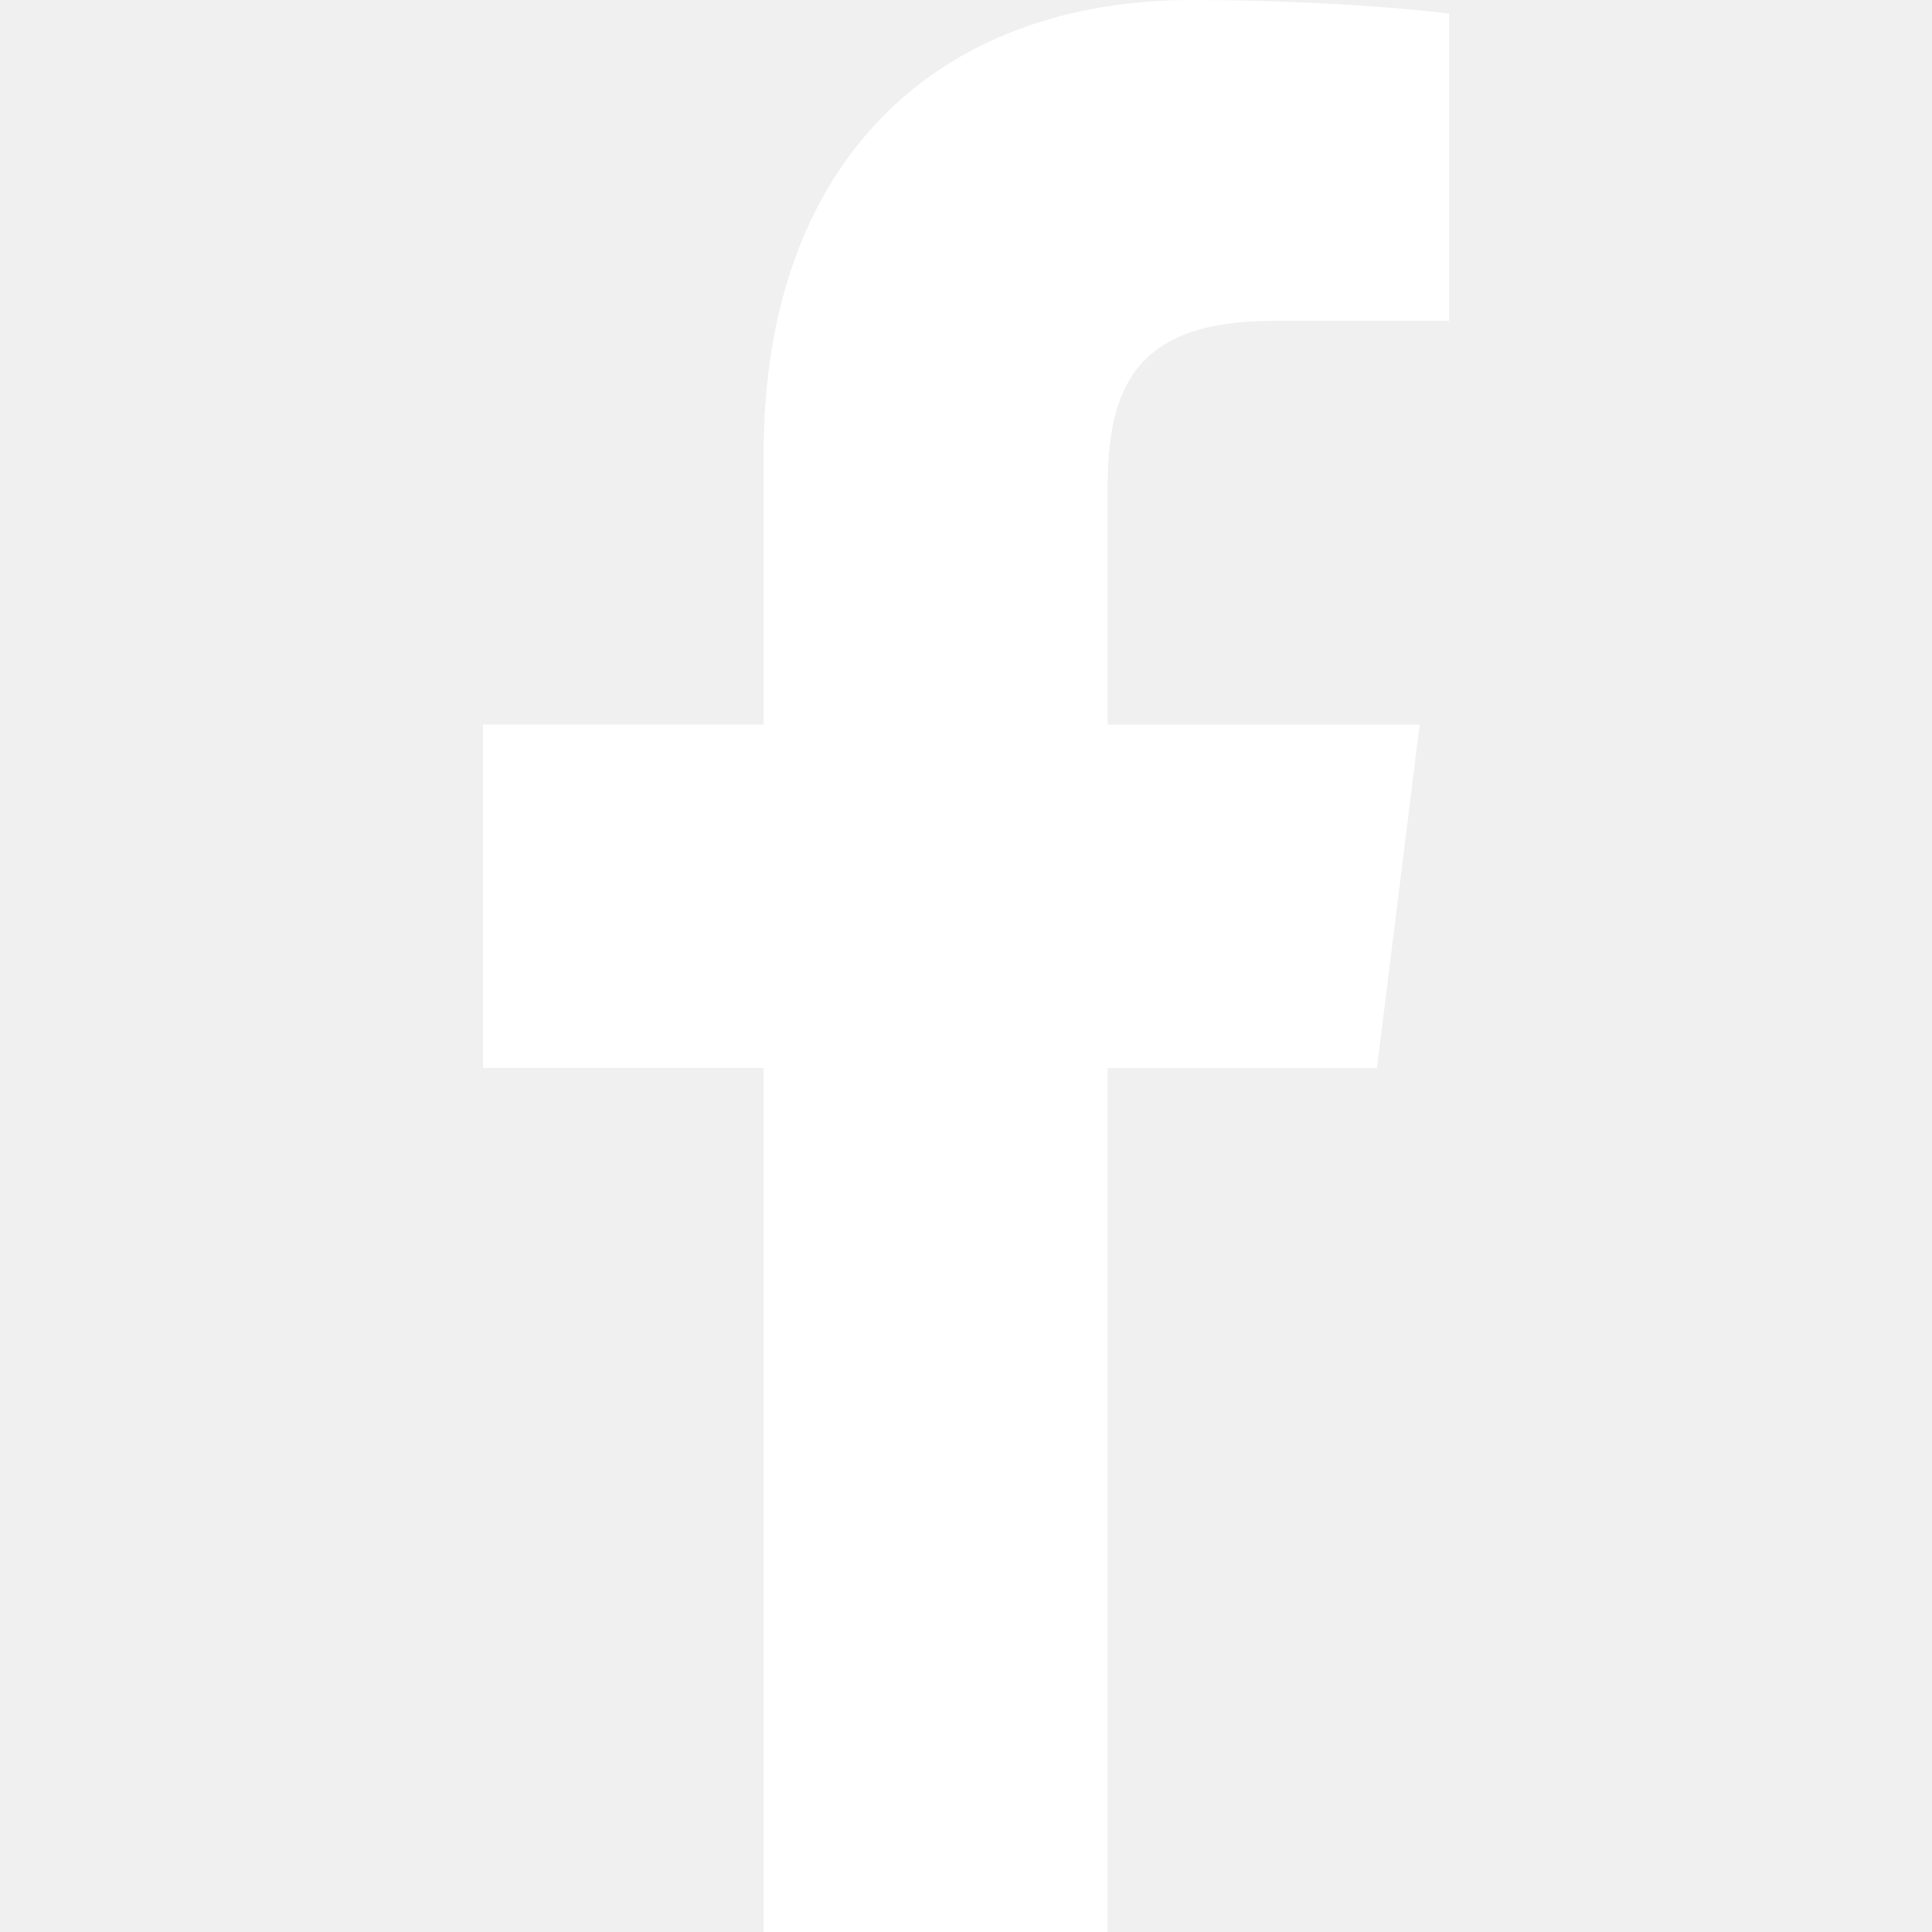
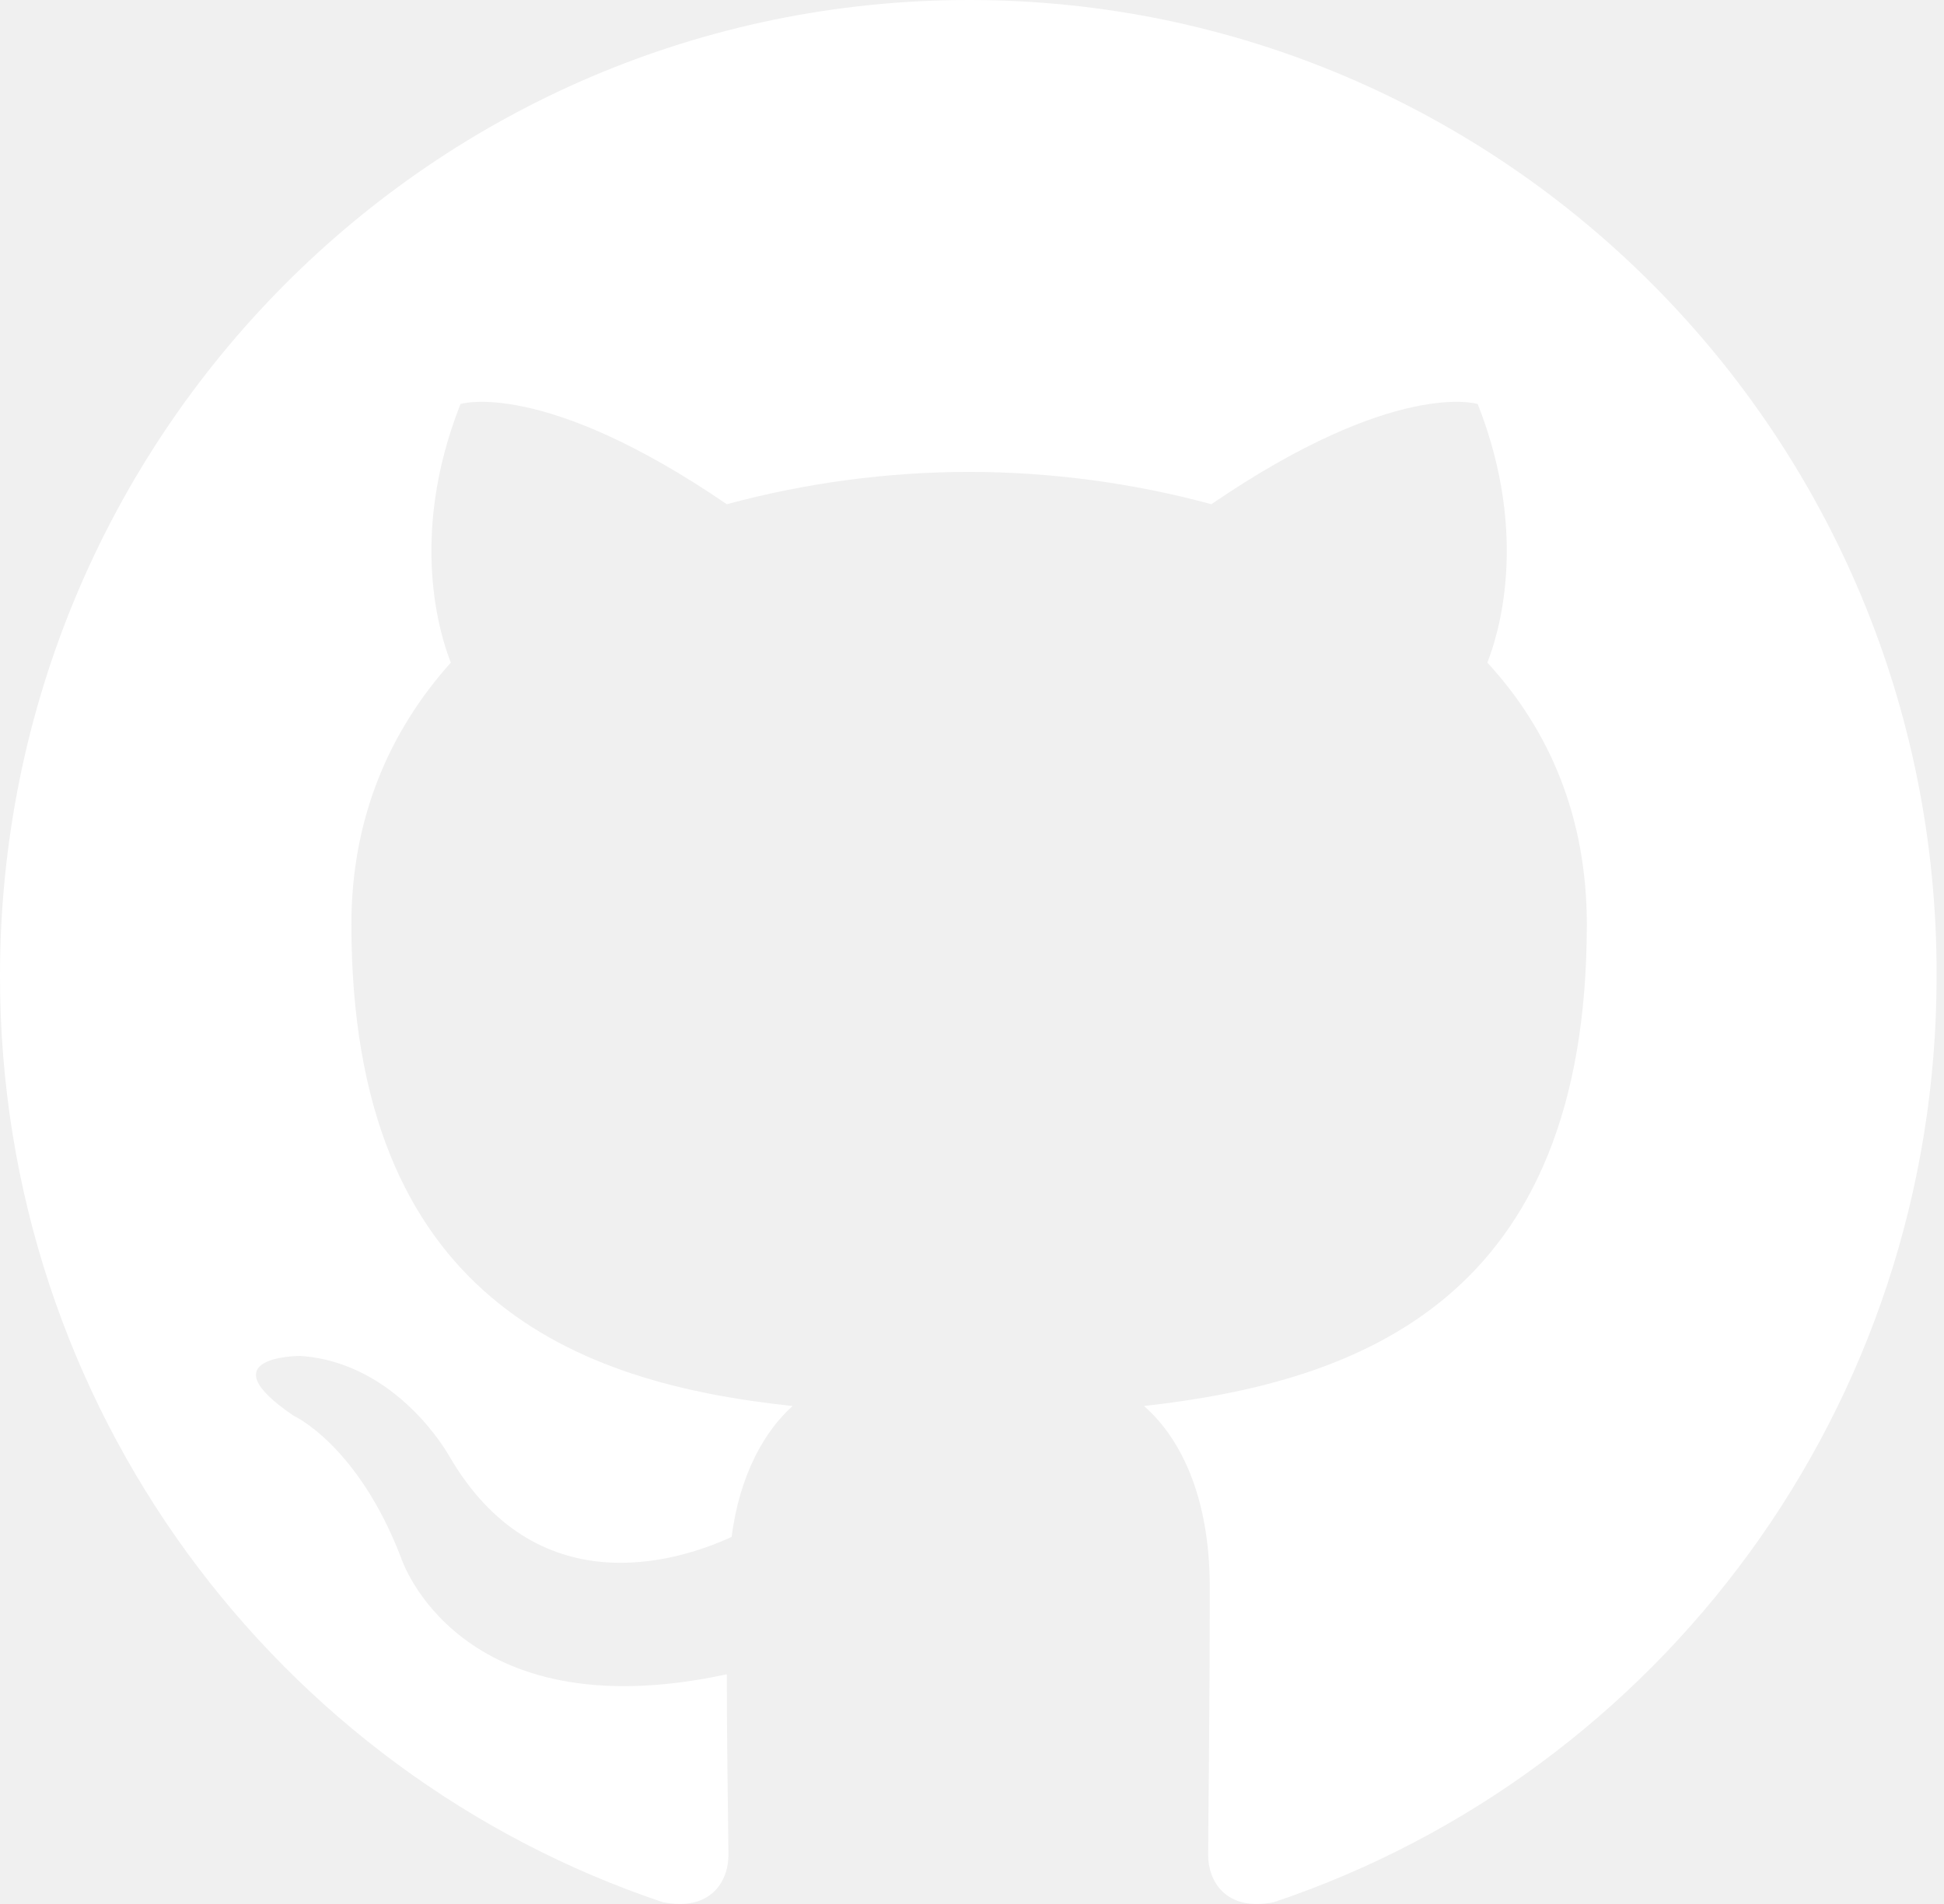
- <svg xmlns="http://www.w3.org/2000/svg" width="16" height="16" viewBox="0 0 16 16" fill="none">
-   <path d="M10.54 2.657H12.001V0.113C11.749 0.078 10.882 0 9.873 0C7.767 0 6.324 1.325 6.324 3.759V6H4V8.844H6.324V16H9.173V8.845H11.403L11.757 6.001H9.173V4.041C9.173 3.219 9.395 2.657 10.54 2.657V2.657Z" fill="white" />
+ <svg xmlns="http://www.w3.org/2000/svg" width="98" height="96">
+   <path fill-rule="evenodd" clip-rule="evenodd" d="M48.854 0C21.839 0 0 22 0 49.217c0 21.756 13.993 40.172 33.405 46.69 2.427.49 3.316-1.059 3.316-2.362 0-1.141-.08-5.052-.08-9.127-13.59 2.934-16.42-5.867-16.42-5.867-2.184-5.704-5.42-7.17-5.42-7.17-4.448-3.015.324-3.015.324-3.015 4.934.326 7.523 5.052 7.523 5.052 4.367 7.496 11.404 5.378 14.235 4.074.404-3.178 1.699-5.378 3.074-6.6-10.839-1.141-22.243-5.378-22.243-24.283 0-5.378 1.94-9.778 5.014-13.2-.485-1.222-2.184-6.275.486-13.038 0 0 4.125-1.304 13.426 5.052a46.97 46.97 0 0 1 12.214-1.63c4.125 0 8.33.571 12.213 1.63 9.302-6.356 13.427-5.052 13.427-5.052 2.67 6.763.97 11.816.485 13.038 3.155 3.422 5.015 7.822 5.015 13.2 0 18.905-11.404 23.06-22.324 24.283 1.78 1.548 3.316 4.481 3.316 9.126 0 6.6-.08 11.897-.08 13.526 0 1.304.89 2.853 3.316 2.364 19.412-6.52 33.405-24.935 33.405-46.691C97.707 22 75.788 0 48.854 0z" fill="#fff" />
</svg>
